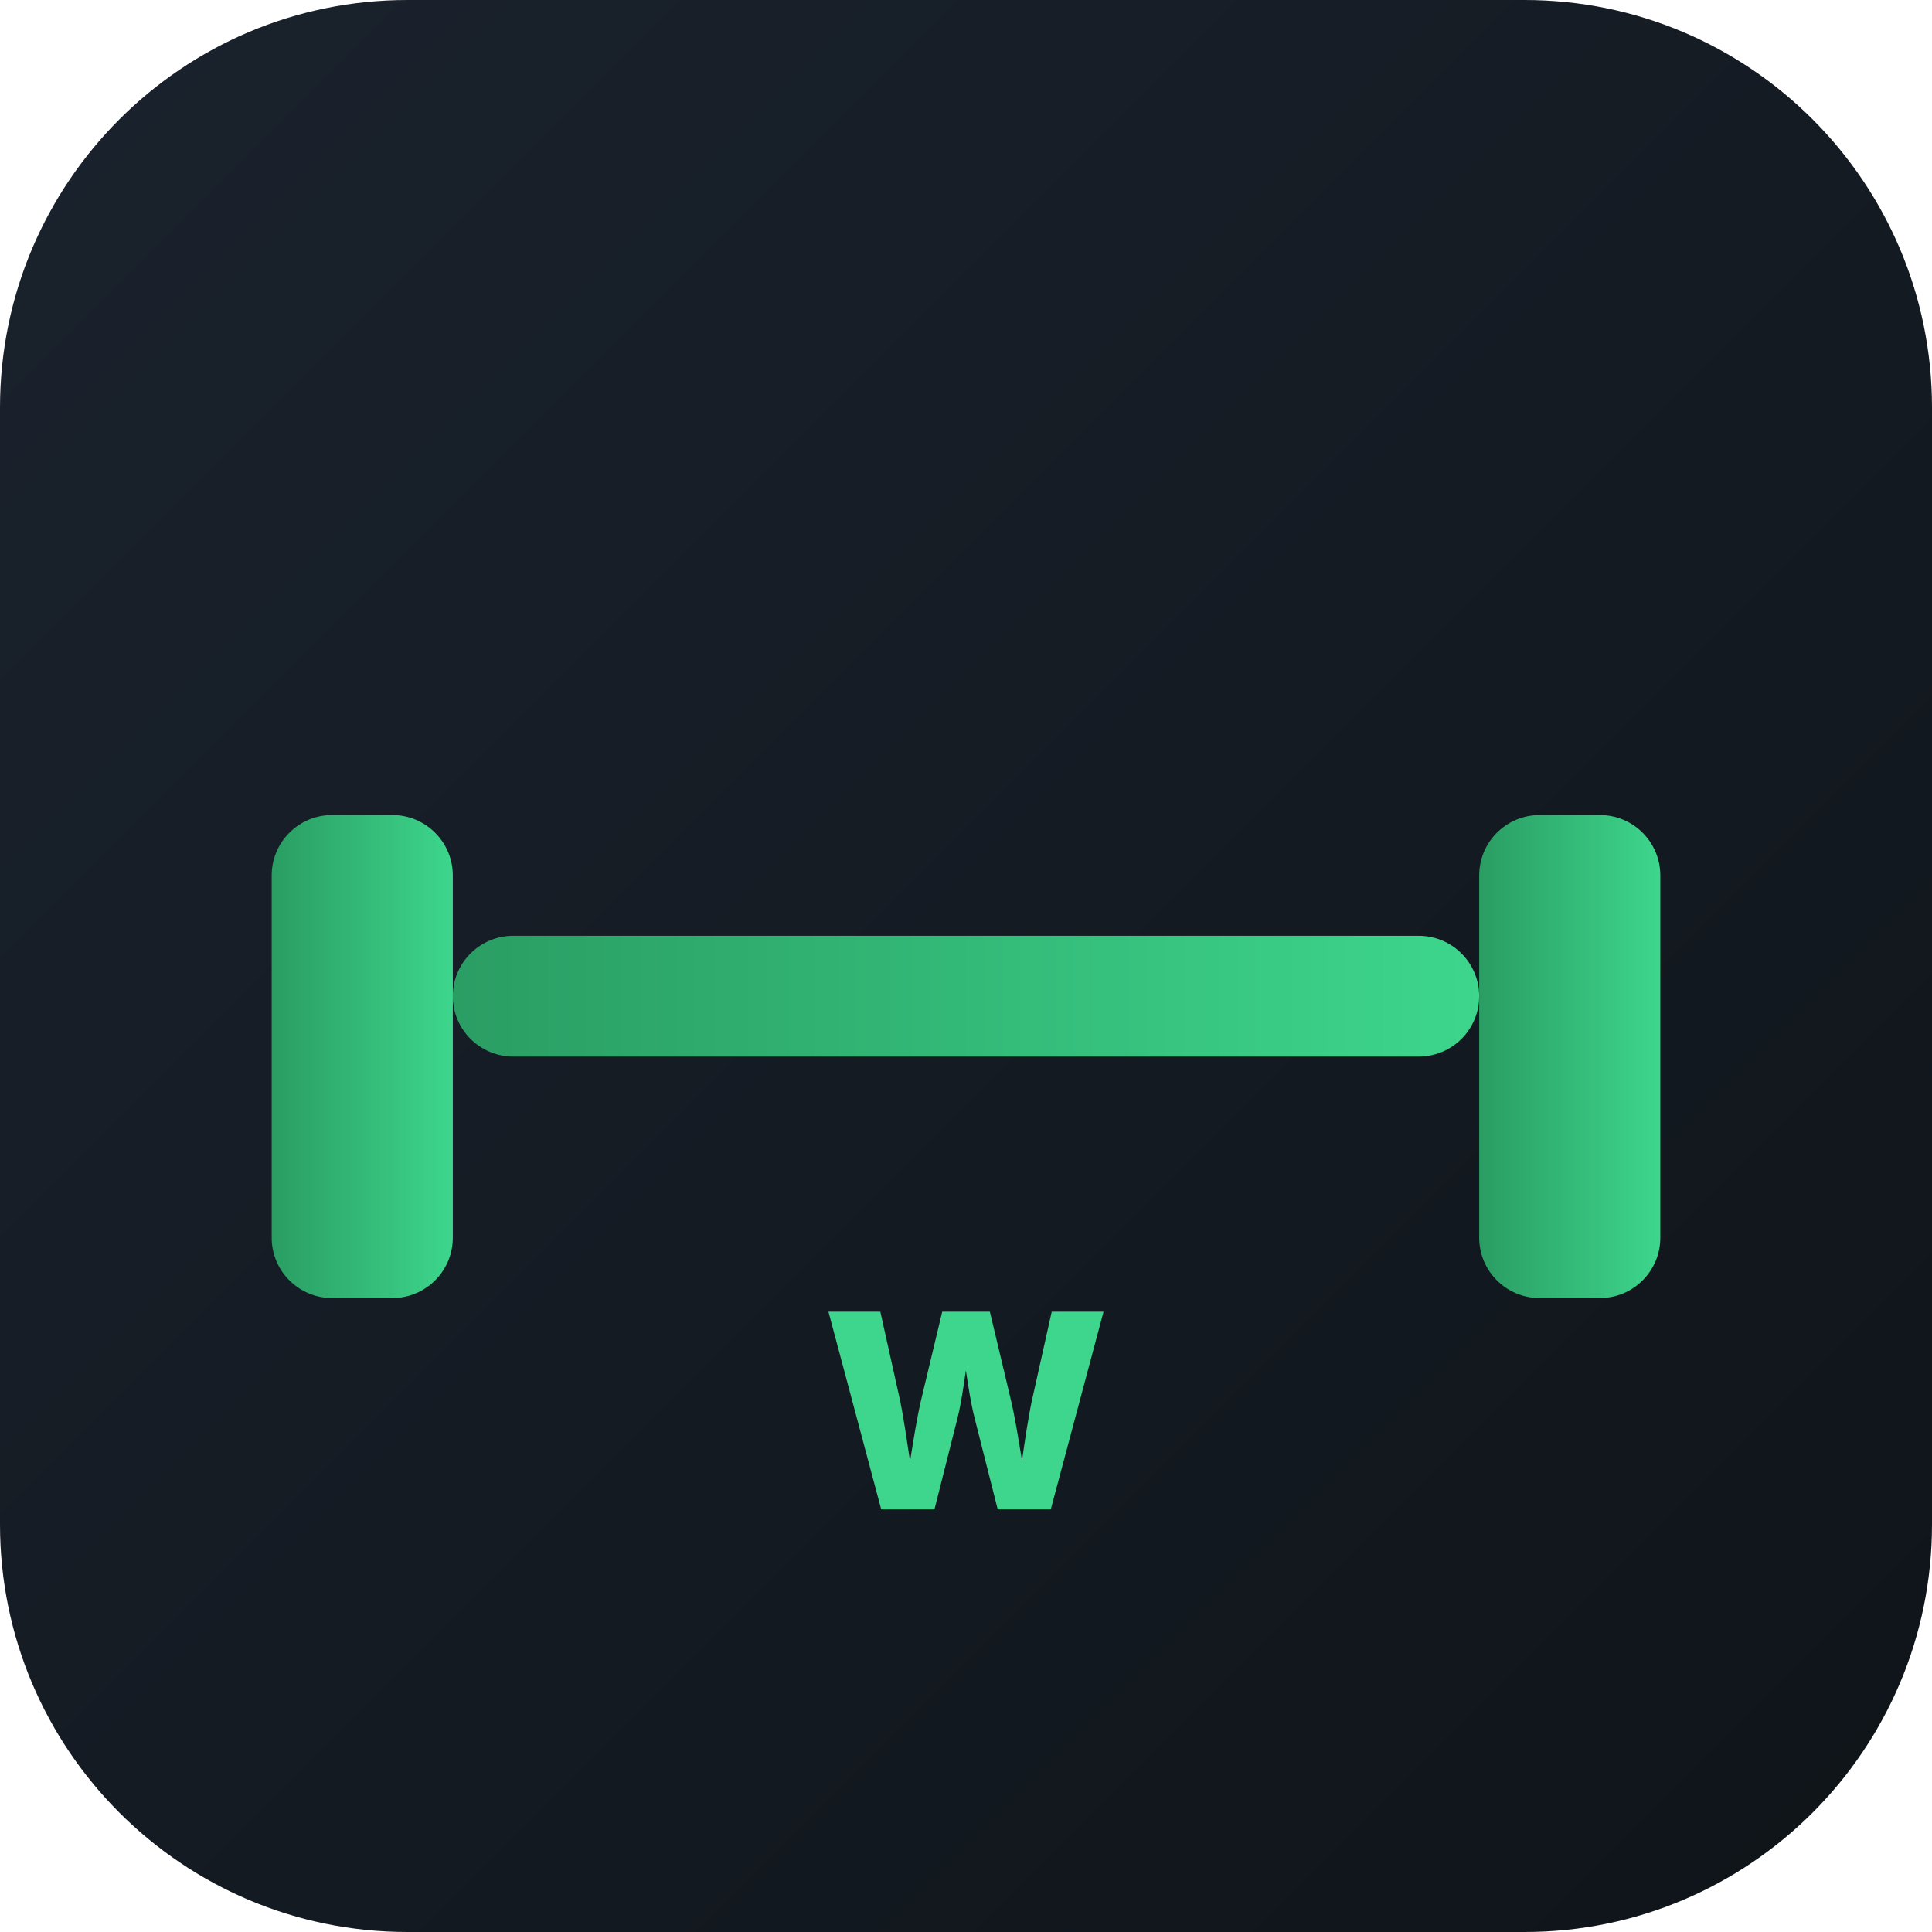
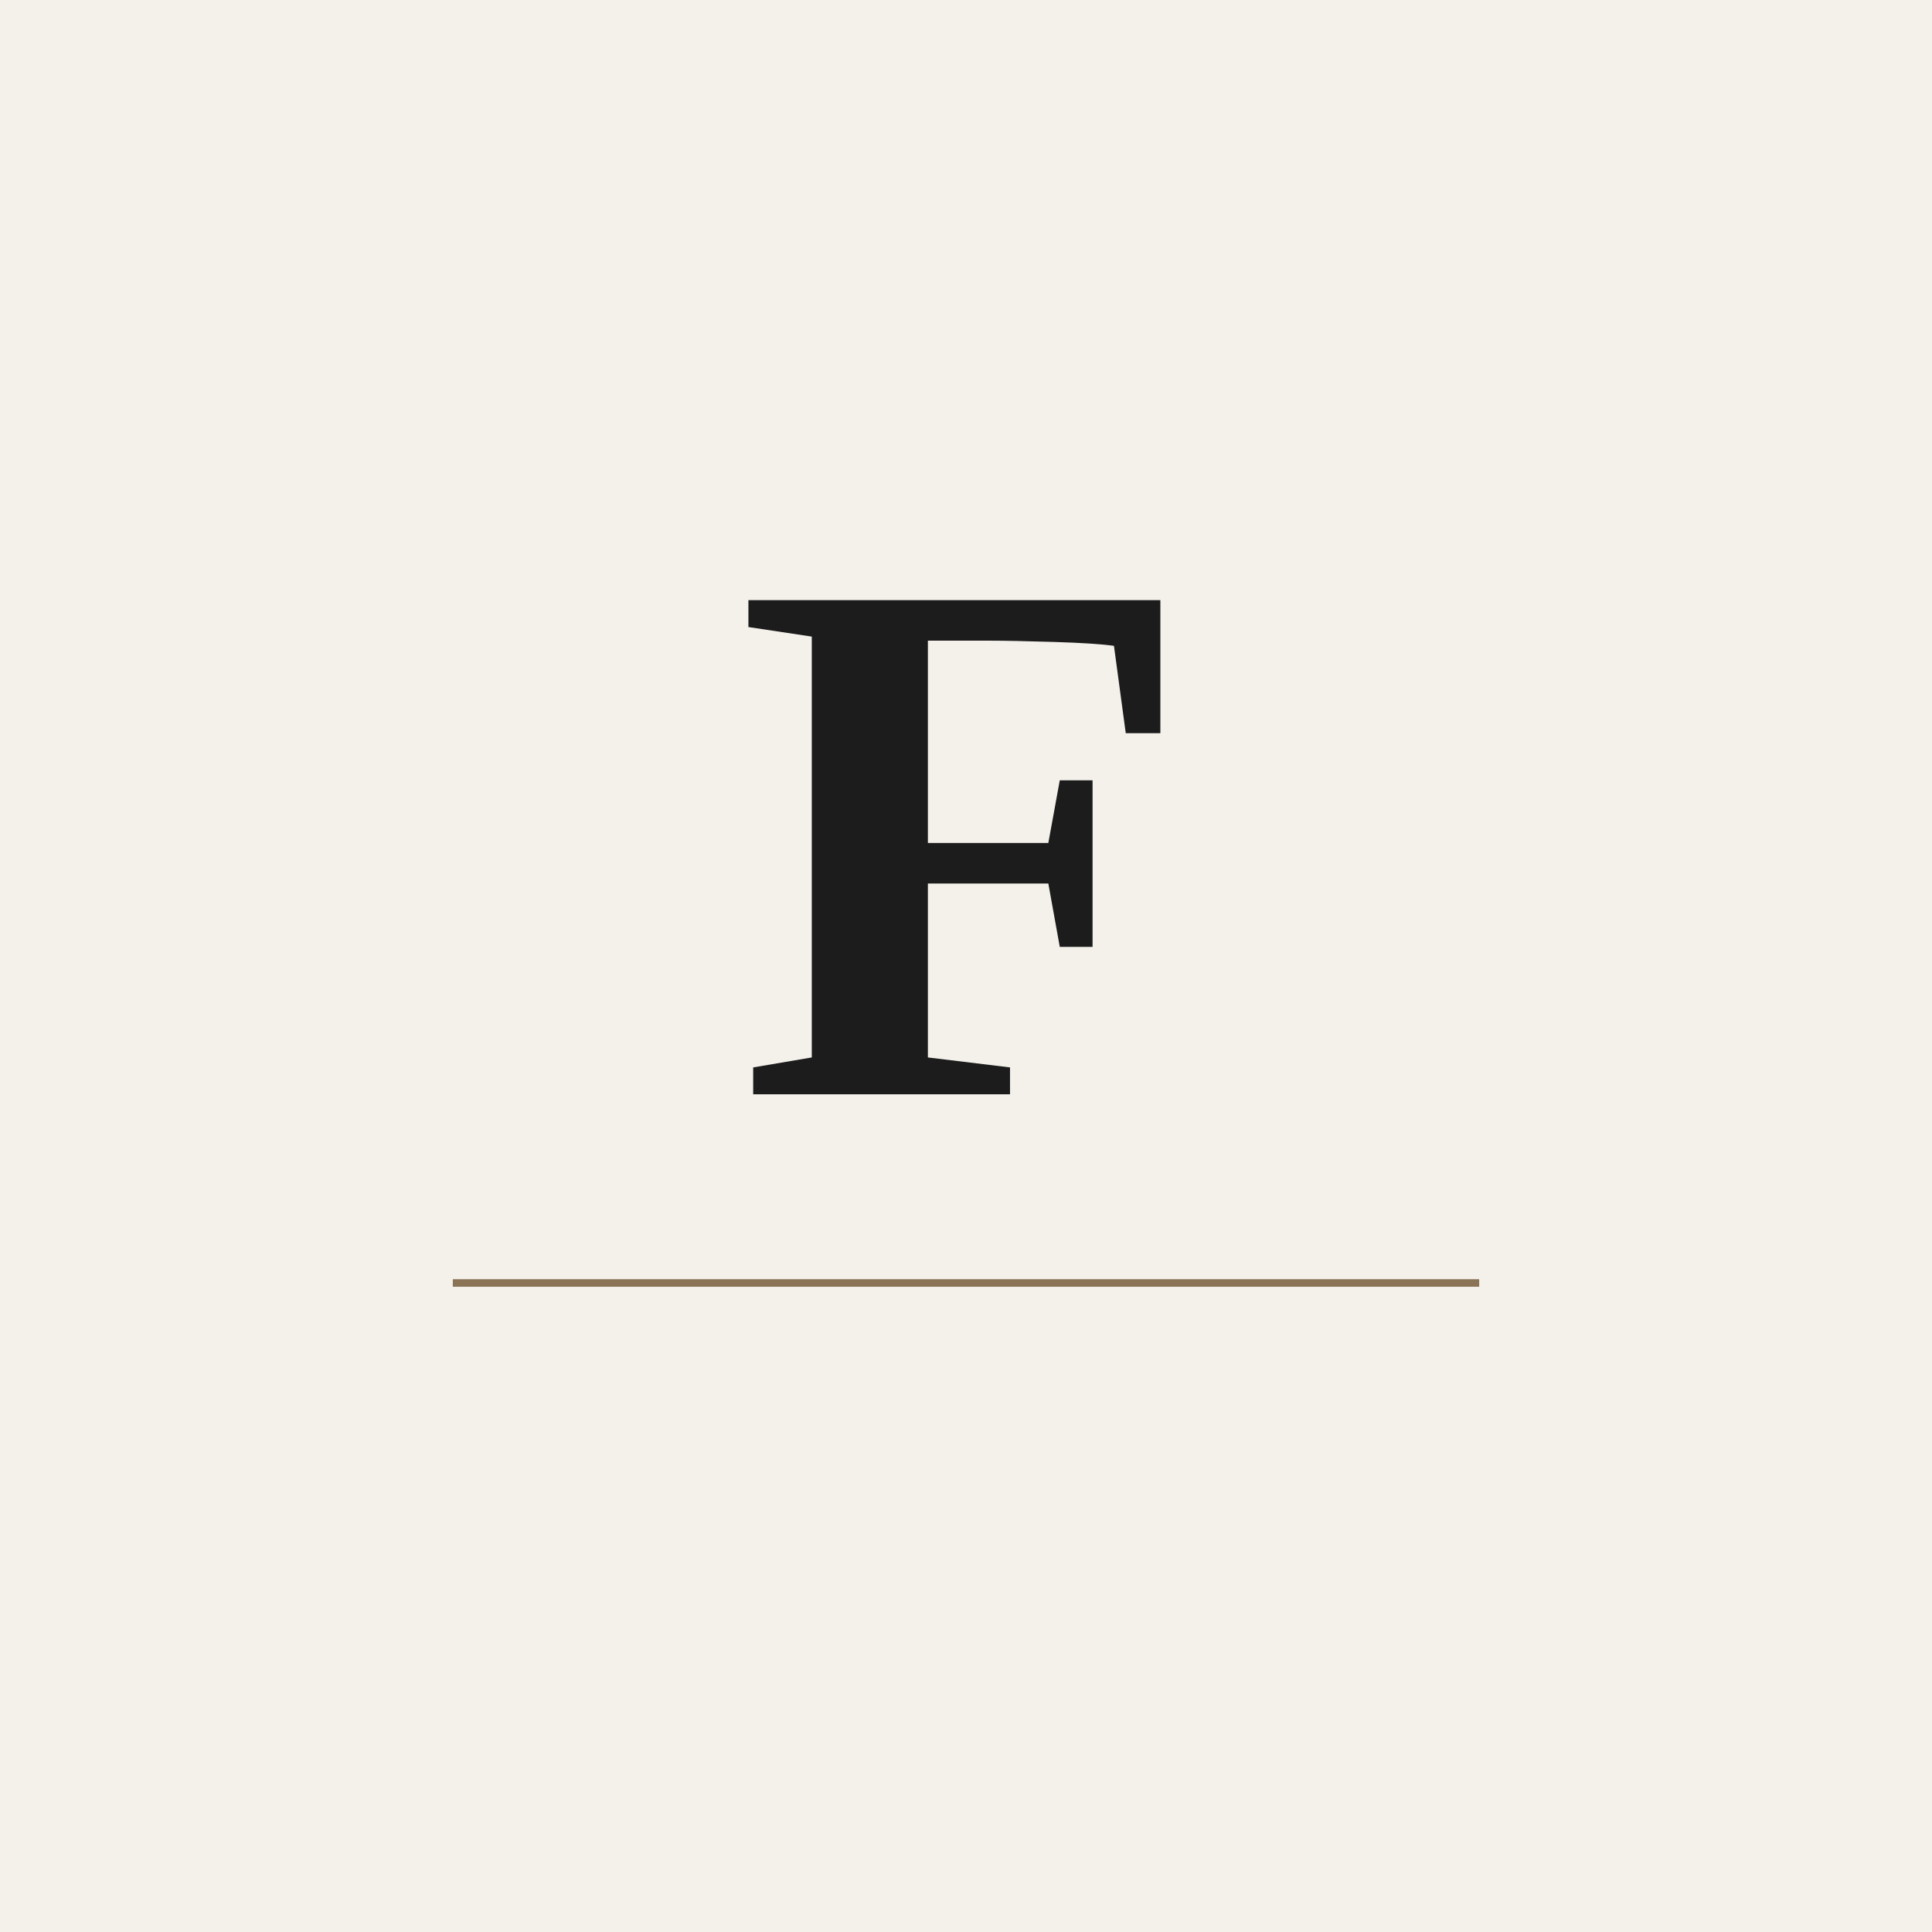
<svg xmlns="http://www.w3.org/2000/svg" viewBox="0 0 512 512">
-   <defs>
-     <linearGradient id="bg" x1="0%" y1="0%" x2="100%" y2="100%">
-       <stop offset="0%" stop-color="#1a222d" />
-       <stop offset="100%" stop-color="#0f1419" />
-     </linearGradient>
-     <linearGradient id="accent" x1="0%" y1="0%" x2="100%" y2="0%">
-       <stop offset="0%" stop-color="#2a9d63" />
-       <stop offset="100%" stop-color="#3dd68c" />
-     </linearGradient>
-   </defs>
-   <rect width="512" height="512" rx="108" fill="url(#bg)" />
-   <rect x="72" y="216" width="48" height="128" rx="16" fill="url(#accent)" />
-   <rect x="392" y="216" width="48" height="128" rx="16" fill="url(#accent)" />
-   <rect x="120" y="248" width="272" height="32" rx="16" fill="url(#accent)" />
-   <text x="256" y="400" text-anchor="middle" font-family="-apple-system,BlinkMacSystemFont,sans-serif" font-size="72" font-weight="800" fill="#3dd68c">W</text>
+   <rect width="512" height="512" fill="#f4f1eb" />
+   <text x="256" y="290" text-anchor="middle" font-family="Georgia, 'Times New Roman', serif" font-size="200" font-weight="600" fill="#1c1c1c" letter-spacing="-8">F</text>
+   <line x1="120" y1="340" x2="392" y2="340" stroke="#8b7355" stroke-width="2" />
</svg>
